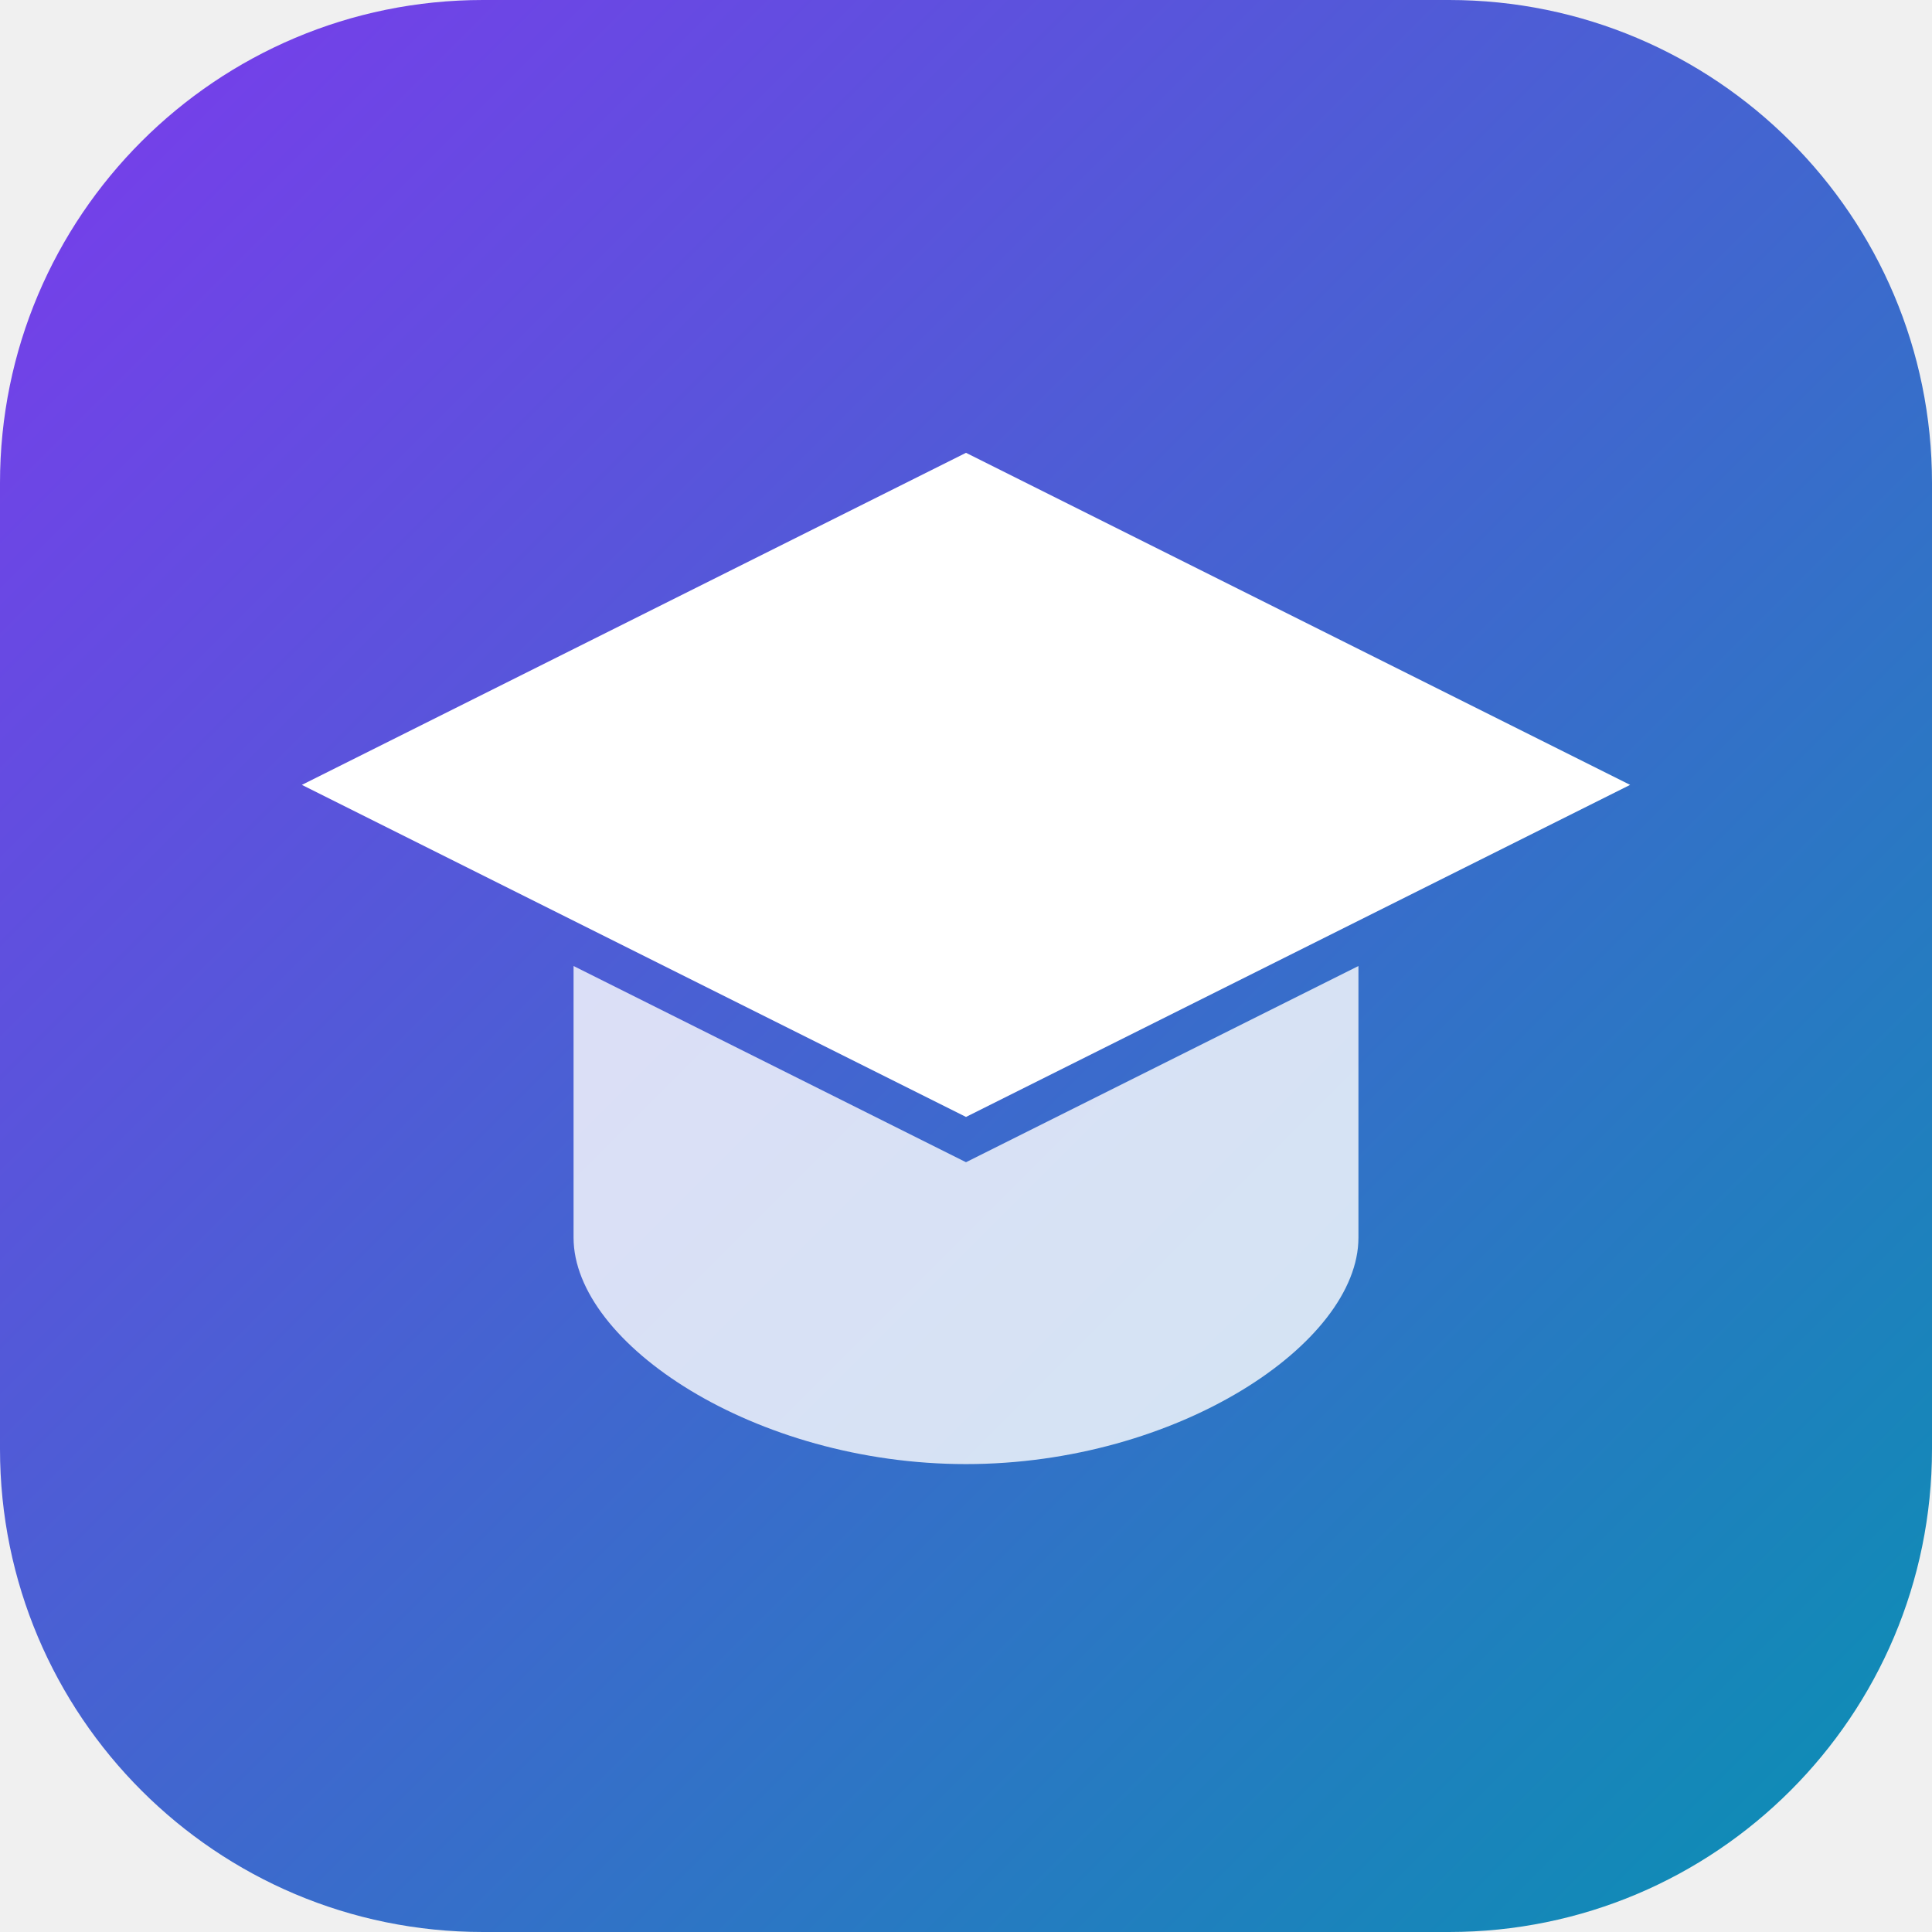
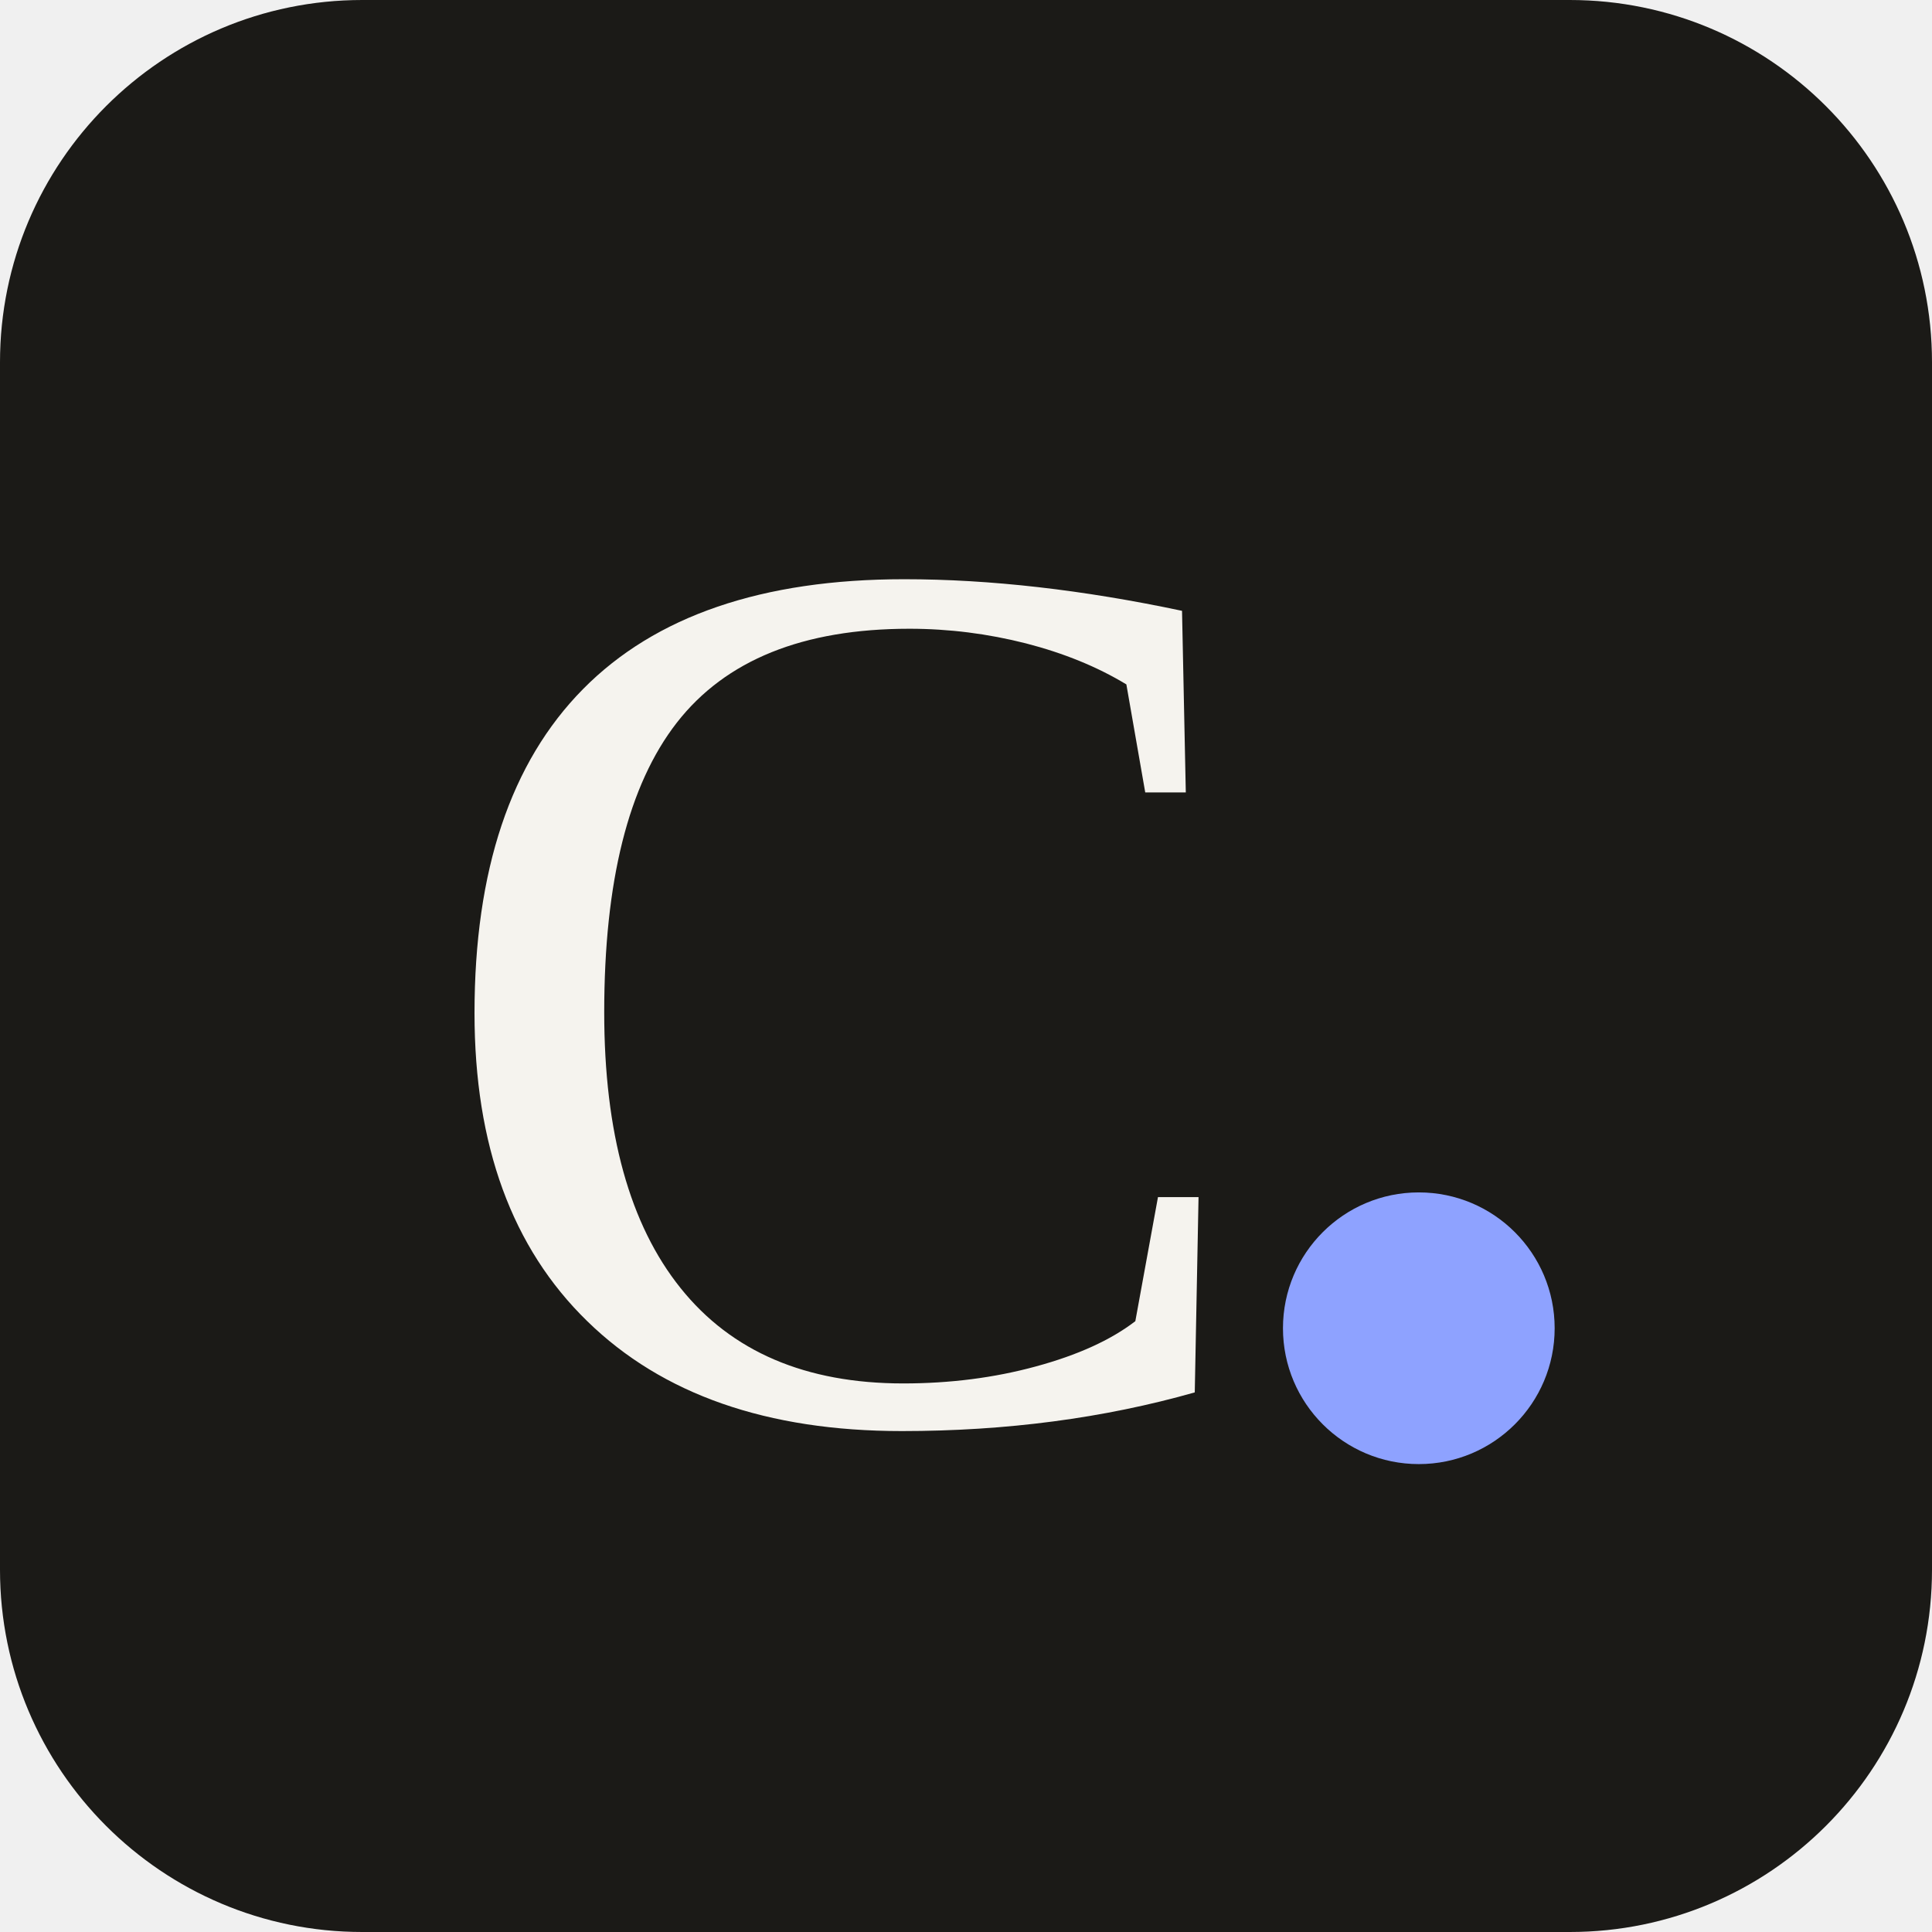
<svg xmlns="http://www.w3.org/2000/svg" viewBox="0 0 64 64">
-   <defs>
-     <linearGradient id="g" x1="0" y1="0" x2="1" y2="1">
-       <stop offset="0" stop-color="#7c3aed" />
-       <stop offset="1" stop-color="#0891b2" />
-     </linearGradient>
-   </defs>
-   <rect width="64" height="64" rx="16" fill="url(#g)" />
-   <path d="M10 26 32 15l22 11-22 11z" fill="#fff" />
-   <path d="M19 32v9c0 3.5 6 7.5 13 7.5S45 44.5 45 41v-9l-13 6.5z" fill="#fff" opacity=".8" />
+   <rect width="64" height="64" rx="12" fill="#1b1a17" />
+   <text x="14" y="47" font-family="Georgia, 'Times New Roman', serif" font-size="42" fill="#f5f3ee">C</text>
+   <circle cx="47" cy="44" r="4.5" fill="#8ea2ff" />
</svg>
